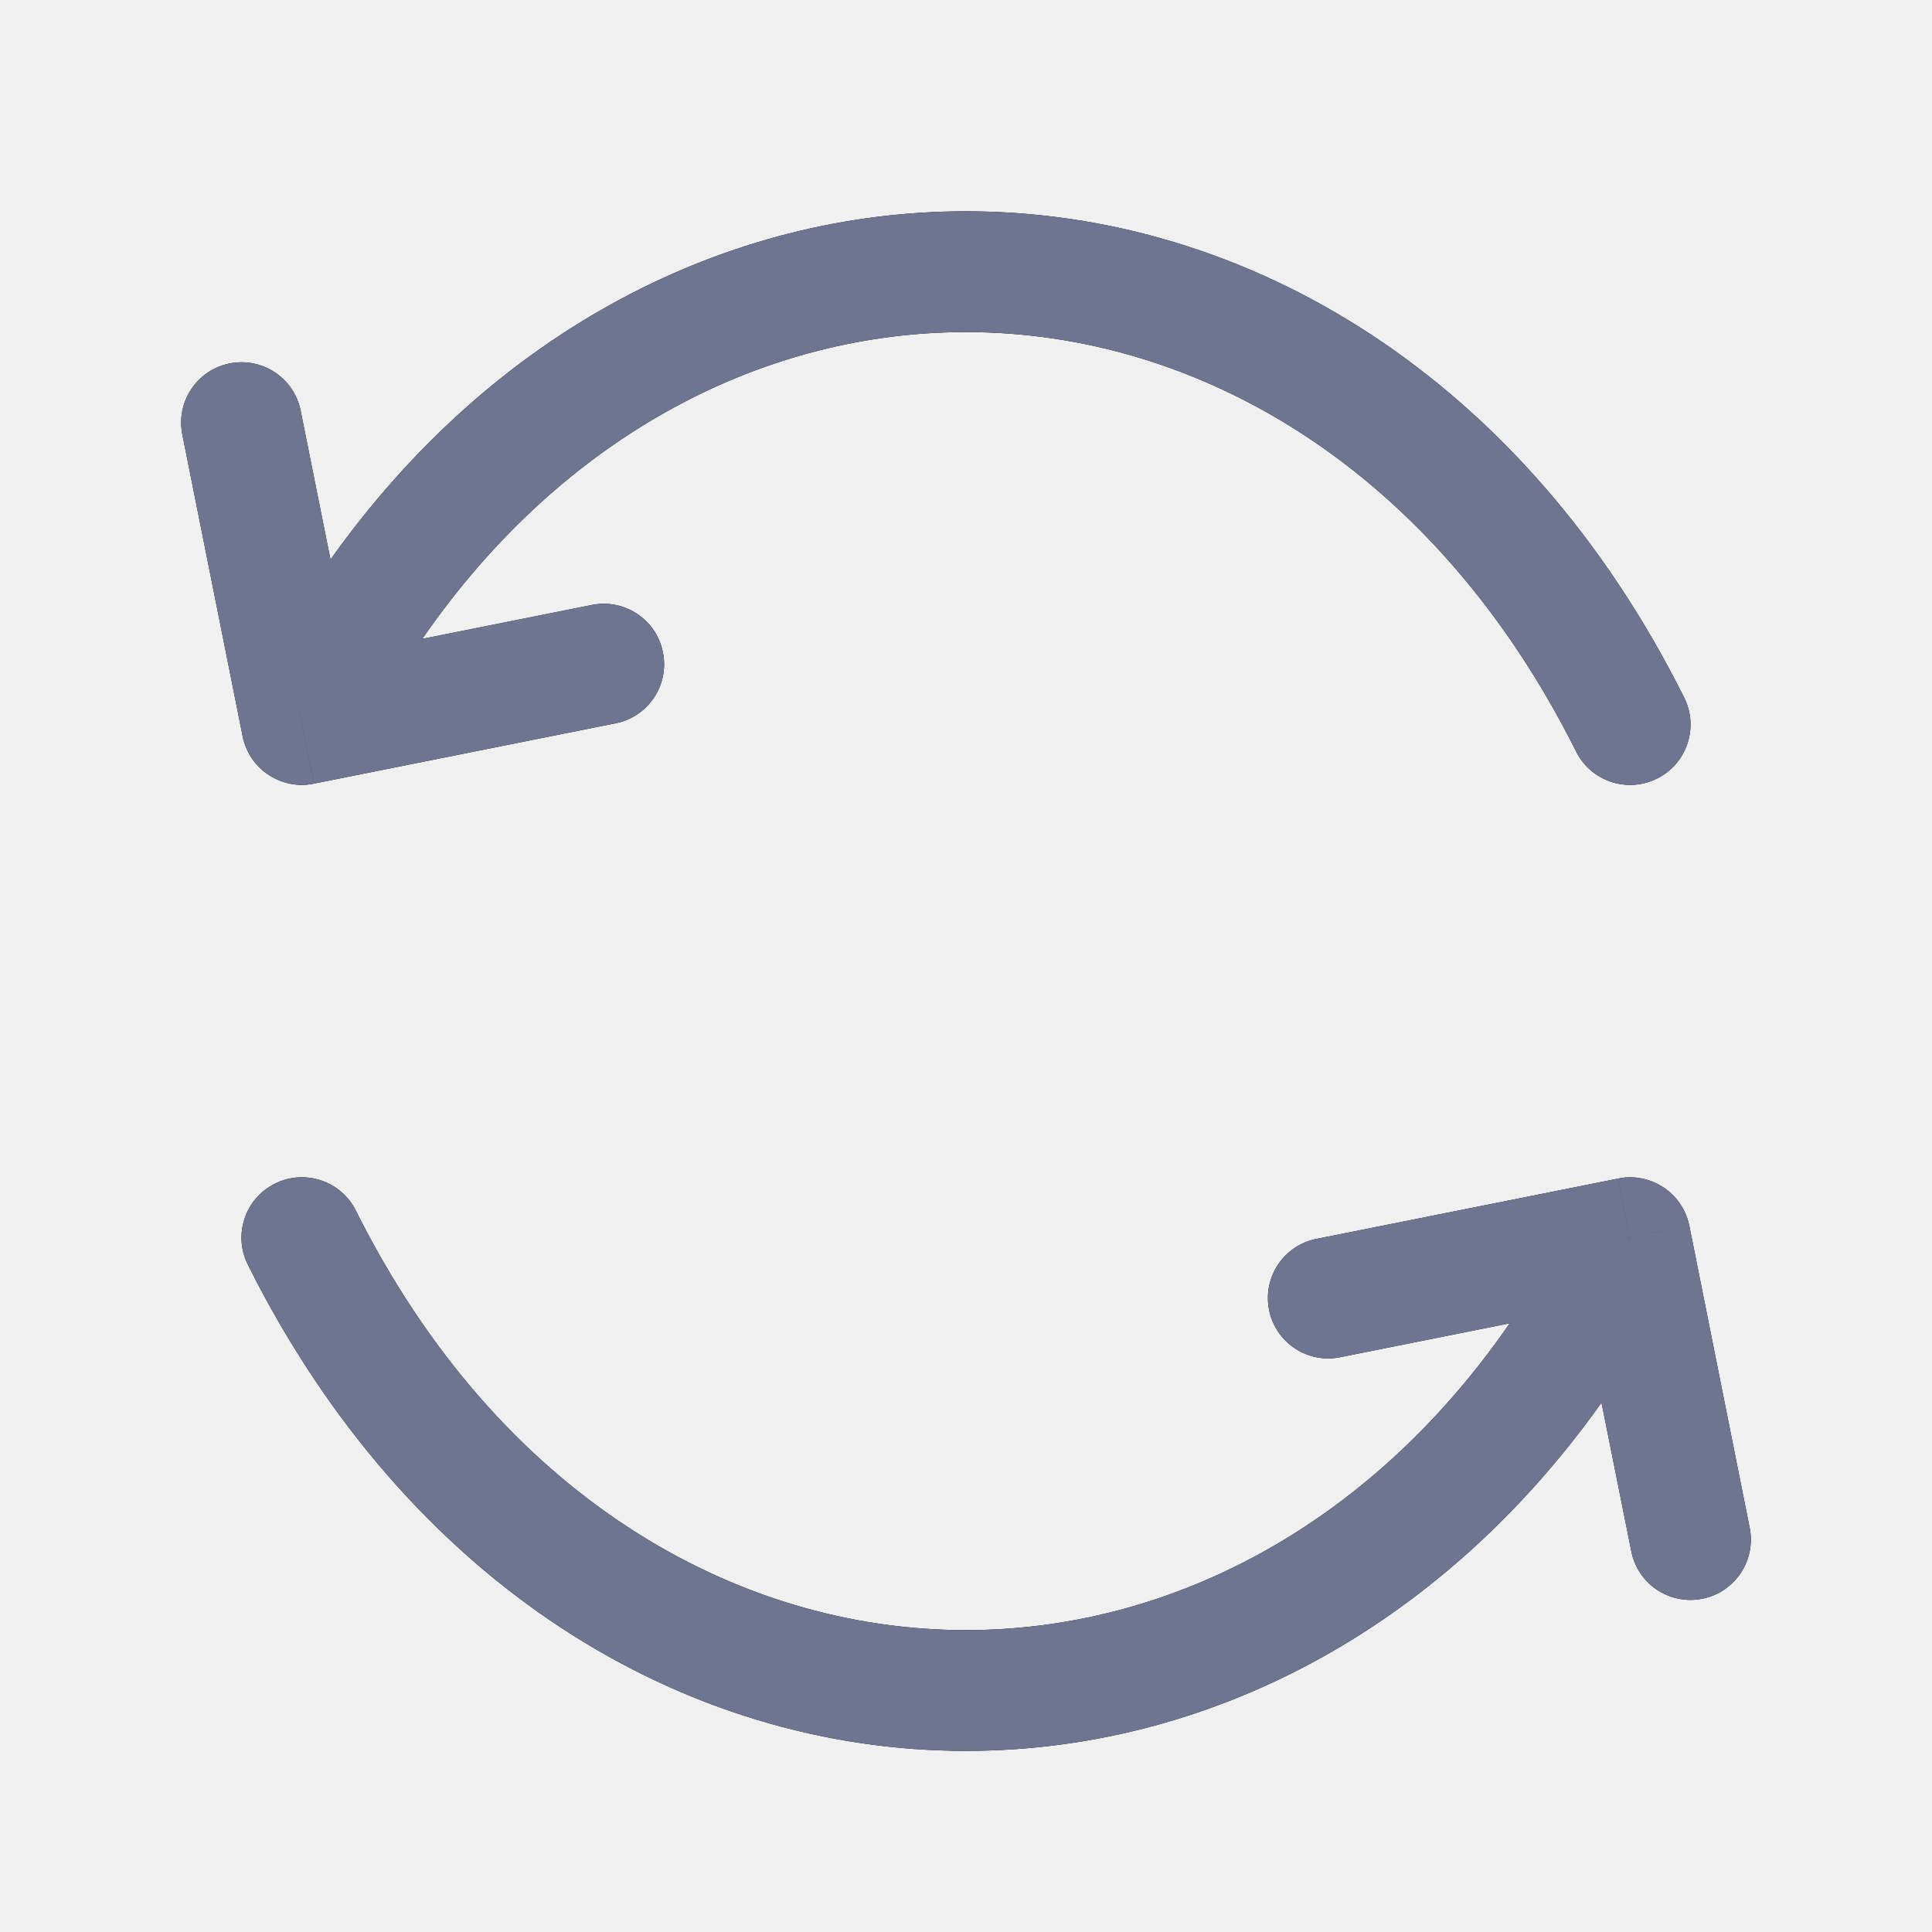
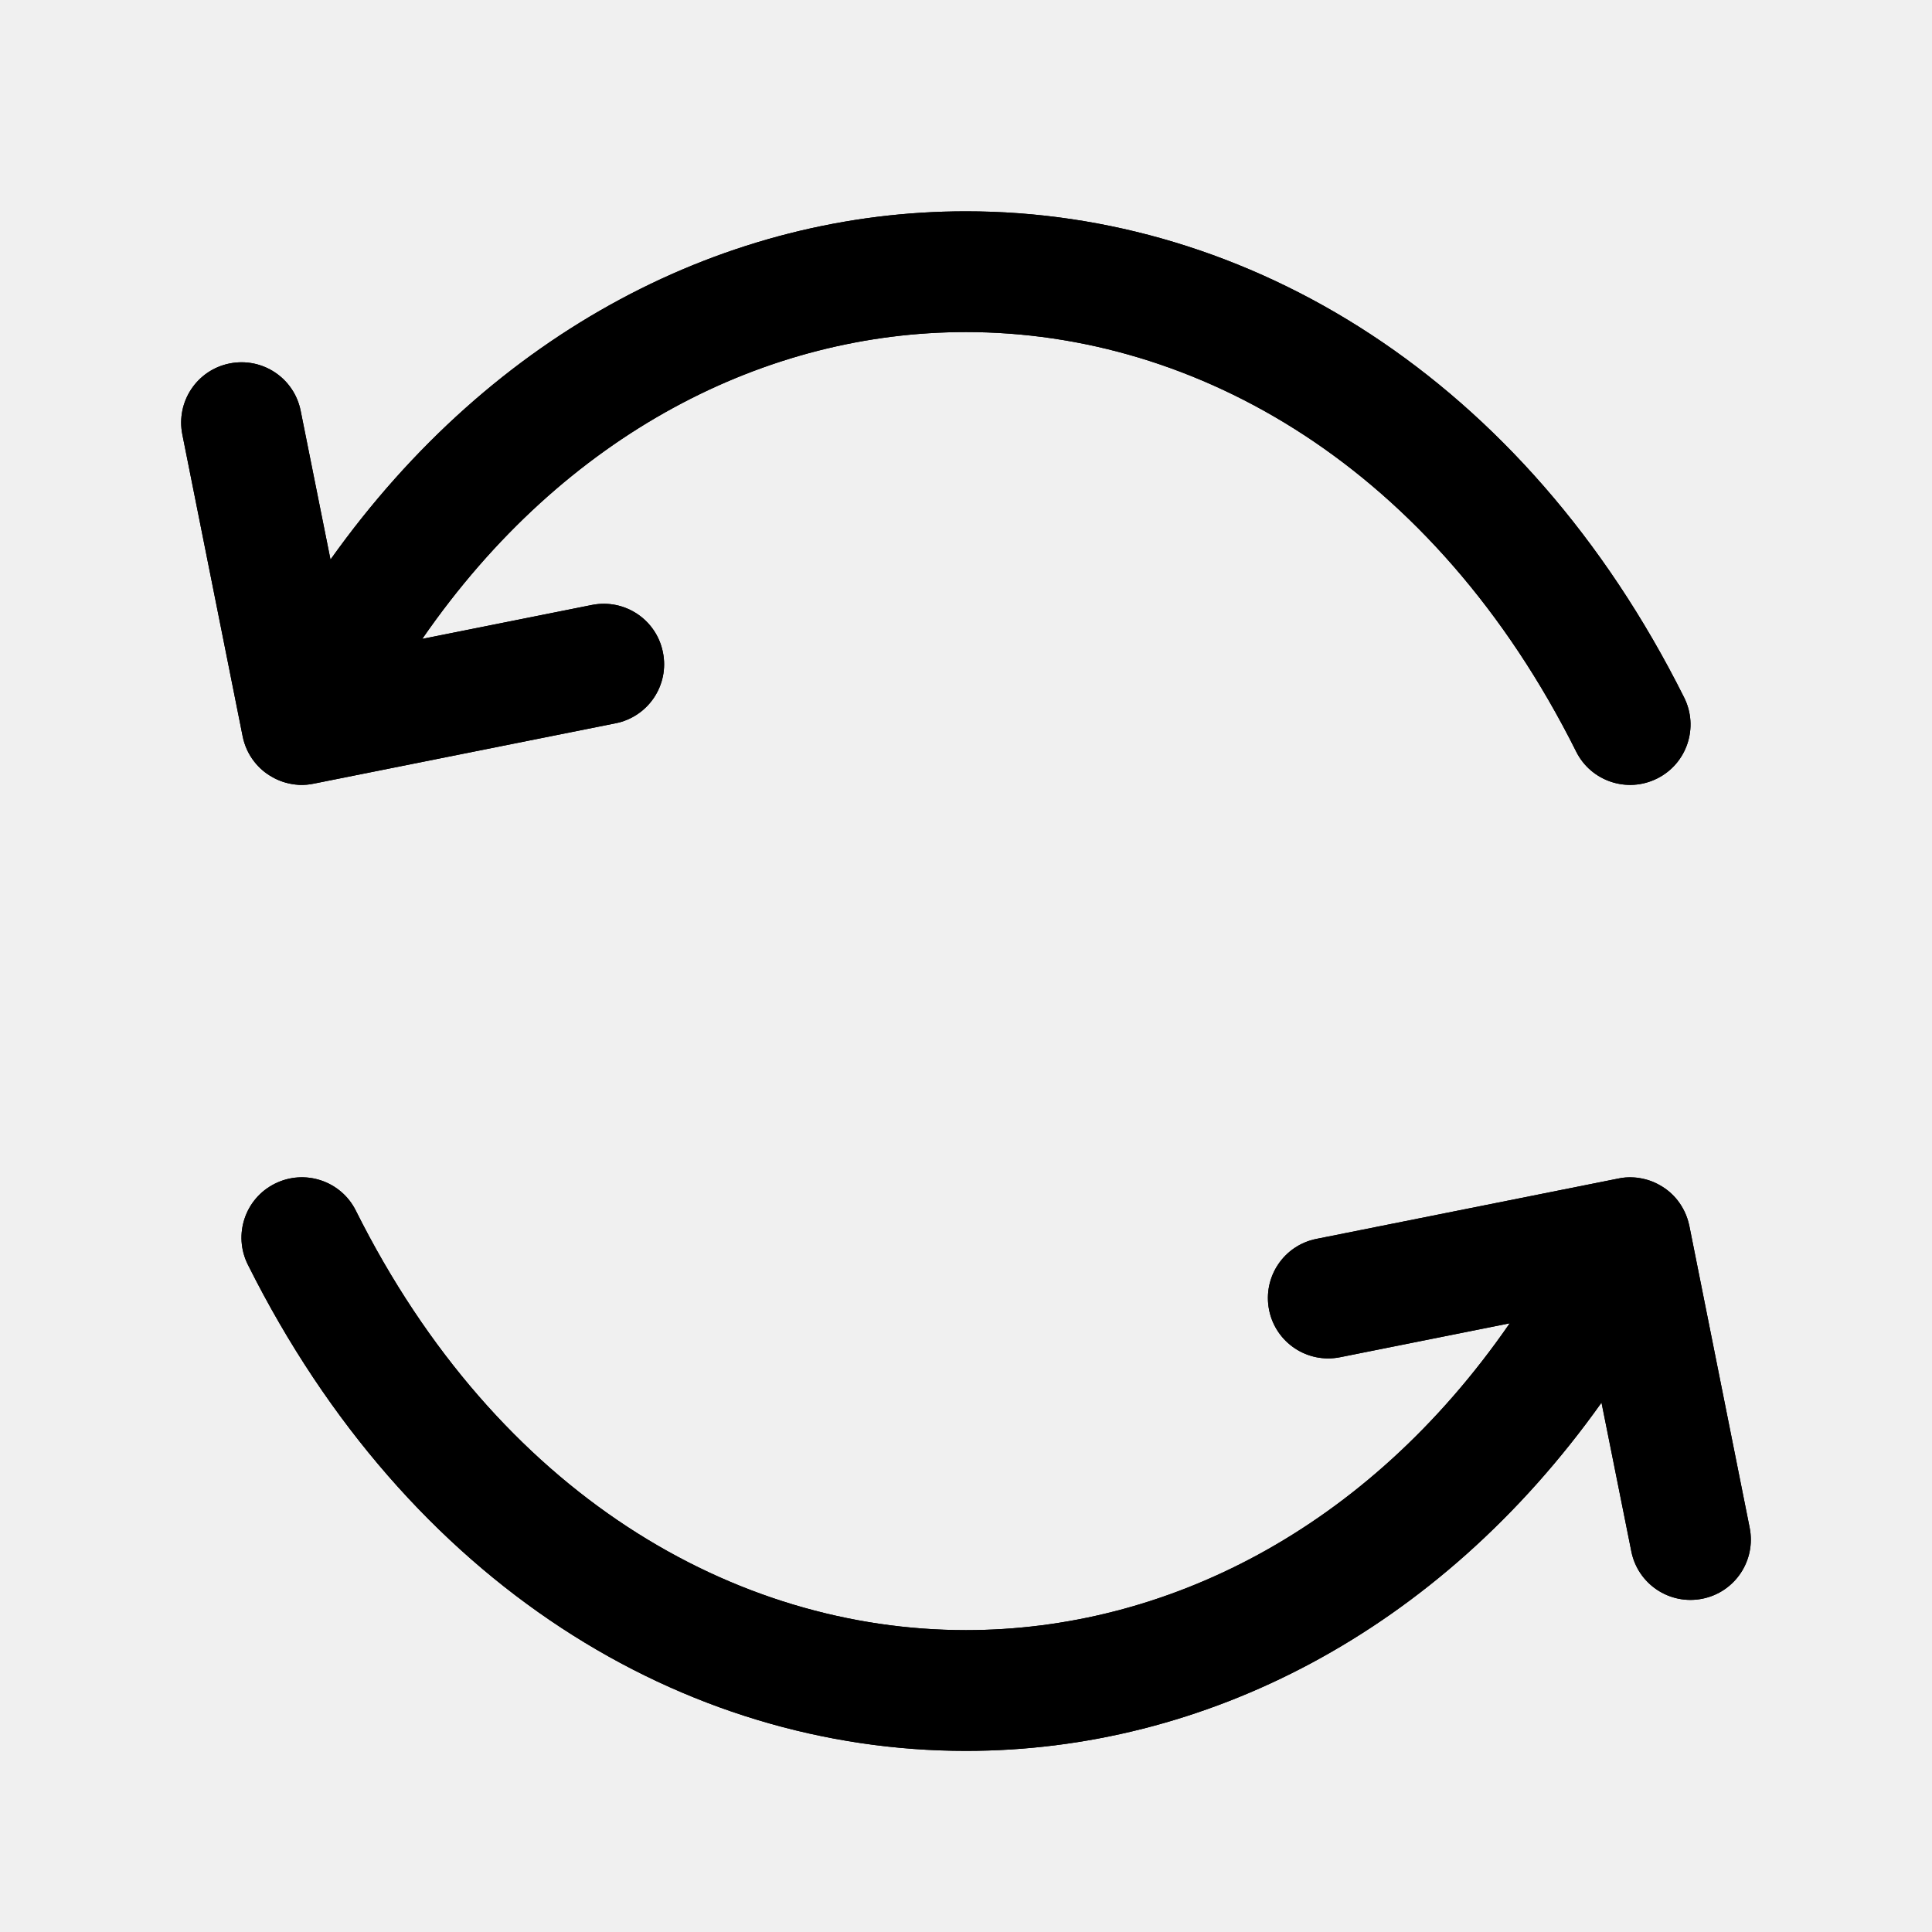
<svg xmlns="http://www.w3.org/2000/svg" width="16" height="16" viewBox="0 0 16 16" fill="none">
  <mask id="path-1-inside-1_1398_1782" fill="white">
    <path fill-rule="evenodd" clip-rule="evenodd" d="M13.947 5.776C12.622 3.126 10.335 1.75 8 1.75C6.028 1.75 4.09 2.732 2.737 4.634L2.49 3.402C2.436 3.131 2.173 2.956 1.902 3.01C1.631 3.064 1.456 3.327 1.51 3.598L2.009 6.095C2.024 6.172 2.057 6.246 2.106 6.308C2.145 6.358 2.194 6.401 2.251 6.433C2.309 6.467 2.375 6.489 2.444 6.497C2.454 6.498 2.465 6.499 2.476 6.5C2.518 6.502 2.561 6.498 2.603 6.489L5.098 5.99C5.369 5.936 5.545 5.673 5.49 5.402C5.436 5.131 5.173 4.956 4.902 5.01L3.497 5.291C4.682 3.575 6.359 2.75 8 2.75C9.915 2.75 11.878 3.874 13.053 6.224C13.176 6.471 13.477 6.571 13.724 6.447C13.971 6.324 14.071 6.023 13.947 5.776ZM8 14.5C5.665 14.5 3.378 13.124 2.053 10.474C1.929 10.227 2.029 9.926 2.276 9.803C2.523 9.679 2.824 9.779 2.947 10.026C4.122 12.376 6.085 13.5 8 13.5C9.641 13.5 11.318 12.675 12.503 10.959L11.098 11.24C10.827 11.294 10.564 11.119 10.51 10.848C10.456 10.577 10.631 10.314 10.902 10.26L13.398 9.761C13.441 9.751 13.486 9.748 13.532 9.751C13.549 9.752 13.566 9.754 13.582 9.757C13.642 9.767 13.698 9.787 13.749 9.817C13.806 9.849 13.855 9.892 13.894 9.942C13.938 9.999 13.971 10.066 13.988 10.142C13.989 10.146 13.99 10.151 13.991 10.155L14.49 12.652C14.544 12.923 14.369 13.186 14.098 13.24C13.827 13.294 13.564 13.119 13.51 12.848L13.263 11.616C11.91 13.518 9.972 14.5 8 14.5Z" />
  </mask>
  <path fill-rule="evenodd" clip-rule="evenodd" d="M13.947 5.776C12.622 3.126 10.335 1.75 8 1.75C6.028 1.75 4.09 2.732 2.737 4.634L2.49 3.402C2.436 3.131 2.173 2.956 1.902 3.01C1.631 3.064 1.456 3.327 1.51 3.598L2.009 6.095C2.024 6.172 2.057 6.246 2.106 6.308C2.145 6.358 2.194 6.401 2.251 6.433C2.309 6.467 2.375 6.489 2.444 6.497C2.454 6.498 2.465 6.499 2.476 6.5C2.518 6.502 2.561 6.498 2.603 6.489L5.098 5.99C5.369 5.936 5.545 5.673 5.49 5.402C5.436 5.131 5.173 4.956 4.902 5.01L3.497 5.291C4.682 3.575 6.359 2.75 8 2.75C9.915 2.75 11.878 3.874 13.053 6.224C13.176 6.471 13.477 6.571 13.724 6.447C13.971 6.324 14.071 6.023 13.947 5.776ZM8 14.5C5.665 14.5 3.378 13.124 2.053 10.474C1.929 10.227 2.029 9.926 2.276 9.803C2.523 9.679 2.824 9.779 2.947 10.026C4.122 12.376 6.085 13.5 8 13.5C9.641 13.5 11.318 12.675 12.503 10.959L11.098 11.24C10.827 11.294 10.564 11.119 10.51 10.848C10.456 10.577 10.631 10.314 10.902 10.26L13.398 9.761C13.441 9.751 13.486 9.748 13.532 9.751C13.549 9.752 13.566 9.754 13.582 9.757C13.642 9.767 13.698 9.787 13.749 9.817C13.806 9.849 13.855 9.892 13.894 9.942C13.938 9.999 13.971 10.066 13.988 10.142C13.989 10.146 13.99 10.151 13.991 10.155L14.49 12.652C14.544 12.923 14.369 13.186 14.098 13.24C13.827 13.294 13.564 13.119 13.51 12.848L13.263 11.616C11.91 13.518 9.972 14.5 8 14.5Z" fill="currentColor" />
-   <path d="M13.947 5.776L13.053 6.224L13.053 6.224L13.947 5.776ZM2.737 4.634L1.756 4.83C1.834 5.221 2.138 5.528 2.528 5.612C2.918 5.695 3.32 5.539 3.552 5.213L2.737 4.634ZM2.49 3.402L3.471 3.206V3.206L2.49 3.402ZM1.902 3.01L1.706 2.029L1.706 2.029L1.902 3.01ZM1.51 3.598L0.529 3.794L0.529 3.794L1.51 3.598ZM2.009 6.095L2.991 5.905L2.99 5.899L2.009 6.095ZM2.106 6.308L2.894 5.692L2.894 5.692L2.106 6.308ZM2.251 6.433L2.75 5.567L2.749 5.566L2.251 6.433ZM2.444 6.497L2.556 5.503L2.556 5.503L2.444 6.497ZM2.476 6.5L2.524 5.501L2.524 5.501L2.476 6.5ZM2.603 6.489L2.406 5.509L2.397 5.511L2.603 6.489ZM5.098 5.99L5.294 6.971L5.294 6.971L5.098 5.99ZM4.902 5.01L5.098 5.99H5.098L4.902 5.01ZM3.497 5.291L2.674 4.722C2.443 5.057 2.438 5.5 2.662 5.84C2.885 6.181 3.294 6.351 3.693 6.271L3.497 5.291ZM8 2.75V1.75V1.75V2.75ZM13.053 6.224L13.947 5.776L13.947 5.776L13.053 6.224ZM2.276 9.803L2.724 10.697L2.724 10.697L2.276 9.803ZM2.947 10.026L2.053 10.474L2.053 10.474L2.947 10.026ZM12.503 10.959L13.326 11.528C13.557 11.193 13.562 10.75 13.338 10.41C13.114 10.069 12.706 9.899 12.307 9.979L12.503 10.959ZM11.098 11.24L11.294 12.221L11.294 12.221L11.098 11.24ZM10.51 10.848L9.529 11.044L9.529 11.044L10.51 10.848ZM10.902 10.26L10.706 9.279V9.279L10.902 10.26ZM13.398 9.761L13.594 10.741L13.603 10.739L13.398 9.761ZM13.532 9.751L13.468 10.749L13.468 10.749L13.532 9.751ZM13.582 9.757L13.417 10.743L13.417 10.743L13.582 9.757ZM13.749 9.817L13.25 10.683L13.251 10.684L13.749 9.817ZM13.894 9.942L13.106 10.558L13.107 10.559L13.894 9.942ZM13.988 10.142L13.012 10.358L13.012 10.359L13.988 10.142ZM13.991 10.155L13.009 10.345L13.01 10.351L13.991 10.155ZM14.49 12.652L15.471 12.456L15.471 12.456L14.49 12.652ZM14.098 13.24L14.294 14.221L14.294 14.221L14.098 13.24ZM13.51 12.848L12.529 13.044L13.51 12.848ZM13.263 11.616L14.244 11.42C14.166 11.029 13.862 10.722 13.472 10.638C13.082 10.555 12.68 10.711 12.448 11.037L13.263 11.616ZM8 2.75C9.915 2.75 11.878 3.873 13.053 6.224L14.842 5.329C13.367 2.379 10.755 0.75 8 0.75V2.75ZM3.552 5.213C4.732 3.555 6.376 2.75 8 2.75V0.75C5.68 0.75 3.448 1.909 1.922 4.054L3.552 5.213ZM1.51 3.598L1.756 4.83L3.717 4.438L3.471 3.206L1.51 3.598ZM2.098 3.99C1.827 4.044 1.564 3.869 1.51 3.598L3.471 3.206C3.308 2.393 2.518 1.867 1.706 2.029L2.098 3.99ZM2.49 3.402C2.545 3.673 2.369 3.936 2.098 3.99L1.706 2.029C0.894 2.192 0.367 2.982 0.529 3.794L2.49 3.402ZM2.99 5.899L2.49 3.402L0.529 3.794L1.029 6.291L2.99 5.899ZM2.894 5.692C2.943 5.755 2.976 5.828 2.991 5.905L1.027 6.285C1.072 6.516 1.171 6.736 1.319 6.924L2.894 5.692ZM2.749 5.566C2.805 5.599 2.855 5.642 2.894 5.692L1.319 6.924C1.435 7.073 1.582 7.202 1.753 7.301L2.749 5.566ZM2.556 5.503C2.626 5.511 2.692 5.533 2.75 5.567L1.752 7.3C1.927 7.401 2.124 7.467 2.332 7.491L2.556 5.503ZM2.524 5.501C2.535 5.501 2.546 5.502 2.556 5.503L2.331 7.491C2.363 7.494 2.395 7.497 2.427 7.498L2.524 5.501ZM2.397 5.511C2.438 5.502 2.481 5.499 2.524 5.501L2.427 7.498C2.556 7.505 2.684 7.494 2.808 7.468L2.397 5.511ZM4.902 5.01L2.406 5.509L2.799 7.47L5.294 6.971L4.902 5.01ZM4.51 5.598C4.456 5.327 4.631 5.064 4.902 5.01L5.294 6.971C6.107 6.808 6.633 6.018 6.471 5.206L4.51 5.598ZM5.098 5.99C4.827 6.044 4.564 5.869 4.51 5.598L6.471 5.206C6.309 4.393 5.518 3.867 4.706 4.029L5.098 5.99ZM3.693 6.271L5.098 5.99L4.706 4.029L3.301 4.31L3.693 6.271ZM8 1.75C6.007 1.75 4.033 2.757 2.674 4.722L4.32 5.859C5.332 4.394 6.711 3.75 8 3.75V1.75ZM13.947 5.776C12.622 3.126 10.335 1.75 8 1.75V3.75C9.496 3.75 11.134 4.622 12.159 6.671L13.947 5.776ZM13.277 5.553C13.524 5.429 13.824 5.529 13.947 5.776L12.159 6.671C12.529 7.412 13.43 7.712 14.171 7.342L13.277 5.553ZM13.053 6.224C12.929 5.977 13.03 5.676 13.277 5.553L14.171 7.342C14.912 6.971 15.212 6.07 14.842 5.329L13.053 6.224ZM1.158 10.921C2.633 13.871 5.245 15.5 8 15.5V13.5C6.085 13.5 4.122 12.377 2.947 10.026L1.158 10.921ZM1.829 8.908C1.088 9.279 0.788 10.18 1.158 10.921L2.947 10.026C3.071 10.273 2.97 10.574 2.724 10.697L1.829 8.908ZM3.842 9.579C3.471 8.838 2.57 8.538 1.829 8.908L2.724 10.697C2.477 10.821 2.176 10.721 2.053 10.474L3.842 9.579ZM8 12.5C6.504 12.5 4.866 11.628 3.842 9.579L2.053 10.474C3.378 13.124 5.665 14.5 8 14.5V12.5ZM11.68 10.391C10.668 11.856 9.289 12.5 8 12.5V14.5C9.993 14.5 11.967 13.493 13.326 11.528L11.68 10.391ZM12.307 9.979L10.902 10.26L11.294 12.221L12.699 11.94L12.307 9.979ZM10.902 10.26C11.173 10.206 11.436 10.381 11.49 10.652L9.529 11.044C9.691 11.857 10.482 12.383 11.294 12.221L10.902 10.26ZM11.49 10.652C11.544 10.923 11.369 11.186 11.098 11.24L10.706 9.279C9.893 9.442 9.367 10.232 9.529 11.044L11.49 10.652ZM11.098 11.24L13.594 10.741L13.201 8.78L10.706 9.279L11.098 11.24ZM13.595 8.753C13.459 8.744 13.323 8.754 13.192 8.782L13.603 10.739C13.559 10.748 13.514 10.752 13.468 10.749L13.595 8.753ZM13.748 8.77C13.697 8.762 13.646 8.756 13.595 8.753L13.468 10.749C13.451 10.748 13.434 10.746 13.417 10.743L13.748 8.77ZM13.417 10.743C13.357 10.733 13.301 10.712 13.25 10.683L14.248 8.95C14.095 8.862 13.926 8.8 13.747 8.77L13.417 10.743ZM14.681 9.326C14.565 9.177 14.418 9.048 14.247 8.949L13.251 10.684C13.194 10.651 13.145 10.608 13.106 10.558L14.681 9.326ZM13.107 10.559C13.061 10.501 13.028 10.432 13.012 10.358L14.964 9.925C14.915 9.701 14.816 9.497 14.68 9.324L13.107 10.559ZM14.973 9.965C14.97 9.952 14.967 9.938 14.964 9.924L13.012 10.359C13.011 10.354 13.01 10.35 13.009 10.345L14.973 9.965ZM13.01 10.351L13.51 12.848L15.471 12.456L14.971 9.959L13.01 10.351ZM13.51 12.848C13.456 12.577 13.631 12.314 13.902 12.26L14.294 14.221C15.106 14.058 15.633 13.268 15.471 12.456L13.51 12.848ZM13.902 12.26C14.173 12.206 14.436 12.381 14.49 12.652L12.529 13.044C12.691 13.857 13.482 14.383 14.294 14.221L13.902 12.26ZM14.49 12.652L14.244 11.42L12.283 11.812L12.529 13.044L14.49 12.652ZM8 15.5C10.32 15.5 12.552 14.341 14.078 12.196L12.448 11.037C11.268 12.695 9.624 13.5 8 13.5V15.5Z" fill="#6F7590" mask="url(#path-1-inside-1_1398_1782)" />
+   <path d="M13.947 5.776L13.053 6.224L13.053 6.224L13.947 5.776ZM2.737 4.634L1.756 4.83C1.834 5.221 2.138 5.528 2.528 5.612C2.918 5.695 3.32 5.539 3.552 5.213L2.737 4.634ZM2.49 3.402L3.471 3.206V3.206L2.49 3.402ZM1.902 3.01L1.706 2.029L1.706 2.029L1.902 3.01ZM1.51 3.598L0.529 3.794L0.529 3.794L1.51 3.598ZM2.009 6.095L2.991 5.905L2.99 5.899L2.009 6.095ZM2.106 6.308L2.894 5.692L2.894 5.692L2.106 6.308ZM2.251 6.433L2.75 5.567L2.749 5.566L2.251 6.433ZM2.444 6.497L2.556 5.503L2.556 5.503L2.444 6.497ZM2.476 6.5L2.524 5.501L2.524 5.501L2.476 6.5ZM2.603 6.489L2.406 5.509L2.397 5.511L2.603 6.489ZM5.098 5.99L5.294 6.971L5.294 6.971L5.098 5.99ZM4.902 5.01L5.098 5.99H5.098L4.902 5.01ZM3.497 5.291L2.674 4.722C2.443 5.057 2.438 5.5 2.662 5.84C2.885 6.181 3.294 6.351 3.693 6.271L3.497 5.291ZM8 2.75V1.75V1.75V2.75ZM13.053 6.224L13.947 5.776L13.947 5.776L13.053 6.224ZM2.276 9.803L2.724 10.697L2.724 10.697L2.276 9.803ZM2.947 10.026L2.053 10.474L2.053 10.474L2.947 10.026ZM12.503 10.959L13.326 11.528C13.557 11.193 13.562 10.75 13.338 10.41C13.114 10.069 12.706 9.899 12.307 9.979L12.503 10.959ZM11.098 11.24L11.294 12.221L11.294 12.221L11.098 11.24ZM10.51 10.848L9.529 11.044L9.529 11.044L10.51 10.848ZM10.902 10.26L10.706 9.279V9.279L10.902 10.26ZM13.398 9.761L13.594 10.741L13.603 10.739L13.398 9.761ZM13.532 9.751L13.468 10.749L13.468 10.749L13.532 9.751ZM13.582 9.757L13.417 10.743L13.417 10.743L13.582 9.757ZM13.749 9.817L13.25 10.683L13.251 10.684L13.749 9.817ZM13.894 9.942L13.106 10.558L13.107 10.559L13.894 9.942ZM13.988 10.142L13.012 10.358L13.012 10.359L13.988 10.142ZM13.991 10.155L13.009 10.345L13.01 10.351L13.991 10.155ZM14.49 12.652L15.471 12.456L15.471 12.456L14.49 12.652ZM14.098 13.24L14.294 14.221L14.294 14.221L14.098 13.24ZM13.51 12.848L12.529 13.044L13.51 12.848ZM13.263 11.616L14.244 11.42C14.166 11.029 13.862 10.722 13.472 10.638C13.082 10.555 12.68 10.711 12.448 11.037L13.263 11.616ZM8 2.75C9.915 2.75 11.878 3.873 13.053 6.224L14.842 5.329C13.367 2.379 10.755 0.75 8 0.75V2.75ZM3.552 5.213C4.732 3.555 6.376 2.75 8 2.75V0.75C5.68 0.75 3.448 1.909 1.922 4.054L3.552 5.213ZM1.51 3.598L1.756 4.83L3.717 4.438L3.471 3.206L1.51 3.598ZM2.098 3.99C1.827 4.044 1.564 3.869 1.51 3.598L3.471 3.206C3.308 2.393 2.518 1.867 1.706 2.029L2.098 3.99ZM2.49 3.402C2.545 3.673 2.369 3.936 2.098 3.99L1.706 2.029C0.894 2.192 0.367 2.982 0.529 3.794L2.49 3.402ZM2.99 5.899L2.49 3.402L0.529 3.794L1.029 6.291L2.99 5.899ZM2.894 5.692C2.943 5.755 2.976 5.828 2.991 5.905L1.027 6.285C1.072 6.516 1.171 6.736 1.319 6.924L2.894 5.692ZM2.749 5.566C2.805 5.599 2.855 5.642 2.894 5.692L1.319 6.924C1.435 7.073 1.582 7.202 1.753 7.301L2.749 5.566ZM2.556 5.503C2.626 5.511 2.692 5.533 2.75 5.567L1.752 7.3C1.927 7.401 2.124 7.467 2.332 7.491L2.556 5.503ZM2.524 5.501C2.535 5.501 2.546 5.502 2.556 5.503L2.331 7.491C2.363 7.494 2.395 7.497 2.427 7.498L2.524 5.501ZM2.397 5.511C2.438 5.502 2.481 5.499 2.524 5.501L2.427 7.498C2.556 7.505 2.684 7.494 2.808 7.468L2.397 5.511ZM4.902 5.01L2.406 5.509L2.799 7.47L5.294 6.971L4.902 5.01ZM4.51 5.598C4.456 5.327 4.631 5.064 4.902 5.01L5.294 6.971C6.107 6.808 6.633 6.018 6.471 5.206L4.51 5.598ZM5.098 5.99C4.827 6.044 4.564 5.869 4.51 5.598L6.471 5.206C6.309 4.393 5.518 3.867 4.706 4.029L5.098 5.99ZM3.693 6.271L5.098 5.99L4.706 4.029L3.301 4.31L3.693 6.271ZM8 1.75C6.007 1.75 4.033 2.757 2.674 4.722L4.32 5.859C5.332 4.394 6.711 3.75 8 3.75V1.75ZM13.947 5.776C12.622 3.126 10.335 1.75 8 1.75V3.75C9.496 3.75 11.134 4.622 12.159 6.671L13.947 5.776ZM13.277 5.553C13.524 5.429 13.824 5.529 13.947 5.776L12.159 6.671C12.529 7.412 13.43 7.712 14.171 7.342L13.277 5.553ZM13.053 6.224C12.929 5.977 13.03 5.676 13.277 5.553L14.171 7.342C14.912 6.971 15.212 6.07 14.842 5.329L13.053 6.224ZM1.158 10.921C2.633 13.871 5.245 15.5 8 15.5V13.5C6.085 13.5 4.122 12.377 2.947 10.026L1.158 10.921ZM1.829 8.908C1.088 9.279 0.788 10.18 1.158 10.921L2.947 10.026C3.071 10.273 2.97 10.574 2.724 10.697L1.829 8.908ZM3.842 9.579C3.471 8.838 2.57 8.538 1.829 8.908L2.724 10.697C2.477 10.821 2.176 10.721 2.053 10.474L3.842 9.579ZM8 12.5C6.504 12.5 4.866 11.628 3.842 9.579L2.053 10.474C3.378 13.124 5.665 14.5 8 14.5V12.5ZM11.68 10.391C10.668 11.856 9.289 12.5 8 12.5V14.5C9.993 14.5 11.967 13.493 13.326 11.528L11.68 10.391ZM12.307 9.979L10.902 10.26L11.294 12.221L12.699 11.94L12.307 9.979ZM10.902 10.26C11.173 10.206 11.436 10.381 11.49 10.652L9.529 11.044C9.691 11.857 10.482 12.383 11.294 12.221L10.902 10.26ZM11.49 10.652C11.544 10.923 11.369 11.186 11.098 11.24L10.706 9.279C9.893 9.442 9.367 10.232 9.529 11.044L11.49 10.652ZM11.098 11.24L13.594 10.741L13.201 8.78L10.706 9.279L11.098 11.24ZM13.595 8.753C13.459 8.744 13.323 8.754 13.192 8.782L13.603 10.739C13.559 10.748 13.514 10.752 13.468 10.749L13.595 8.753ZM13.748 8.77C13.697 8.762 13.646 8.756 13.595 8.753L13.468 10.749C13.451 10.748 13.434 10.746 13.417 10.743L13.748 8.77ZM13.417 10.743C13.357 10.733 13.301 10.712 13.25 10.683L14.248 8.95C14.095 8.862 13.926 8.8 13.747 8.77L13.417 10.743ZM14.681 9.326C14.565 9.177 14.418 9.048 14.247 8.949L13.251 10.684C13.194 10.651 13.145 10.608 13.106 10.558L14.681 9.326ZM13.107 10.559C13.061 10.501 13.028 10.432 13.012 10.358L14.964 9.925C14.915 9.701 14.816 9.497 14.68 9.324L13.107 10.559ZM14.973 9.965C14.97 9.952 14.967 9.938 14.964 9.924L13.012 10.359C13.011 10.354 13.01 10.35 13.009 10.345L14.973 9.965ZM13.01 10.351L13.51 12.848L15.471 12.456L14.971 9.959L13.01 10.351ZM13.51 12.848C13.456 12.577 13.631 12.314 13.902 12.26L14.294 14.221C15.106 14.058 15.633 13.268 15.471 12.456L13.51 12.848ZM13.902 12.26C14.173 12.206 14.436 12.381 14.49 12.652L12.529 13.044C12.691 13.857 13.482 14.383 14.294 14.221L13.902 12.26ZM14.49 12.652L14.244 11.42L12.283 11.812L12.529 13.044L14.49 12.652ZM8 15.5C10.32 15.5 12.552 14.341 14.078 12.196L12.448 11.037C11.268 12.695 9.624 13.5 8 13.5V15.5Z" fill="currentColor" mask="url(#path-1-inside-1_1398_1782)" />
</svg>
